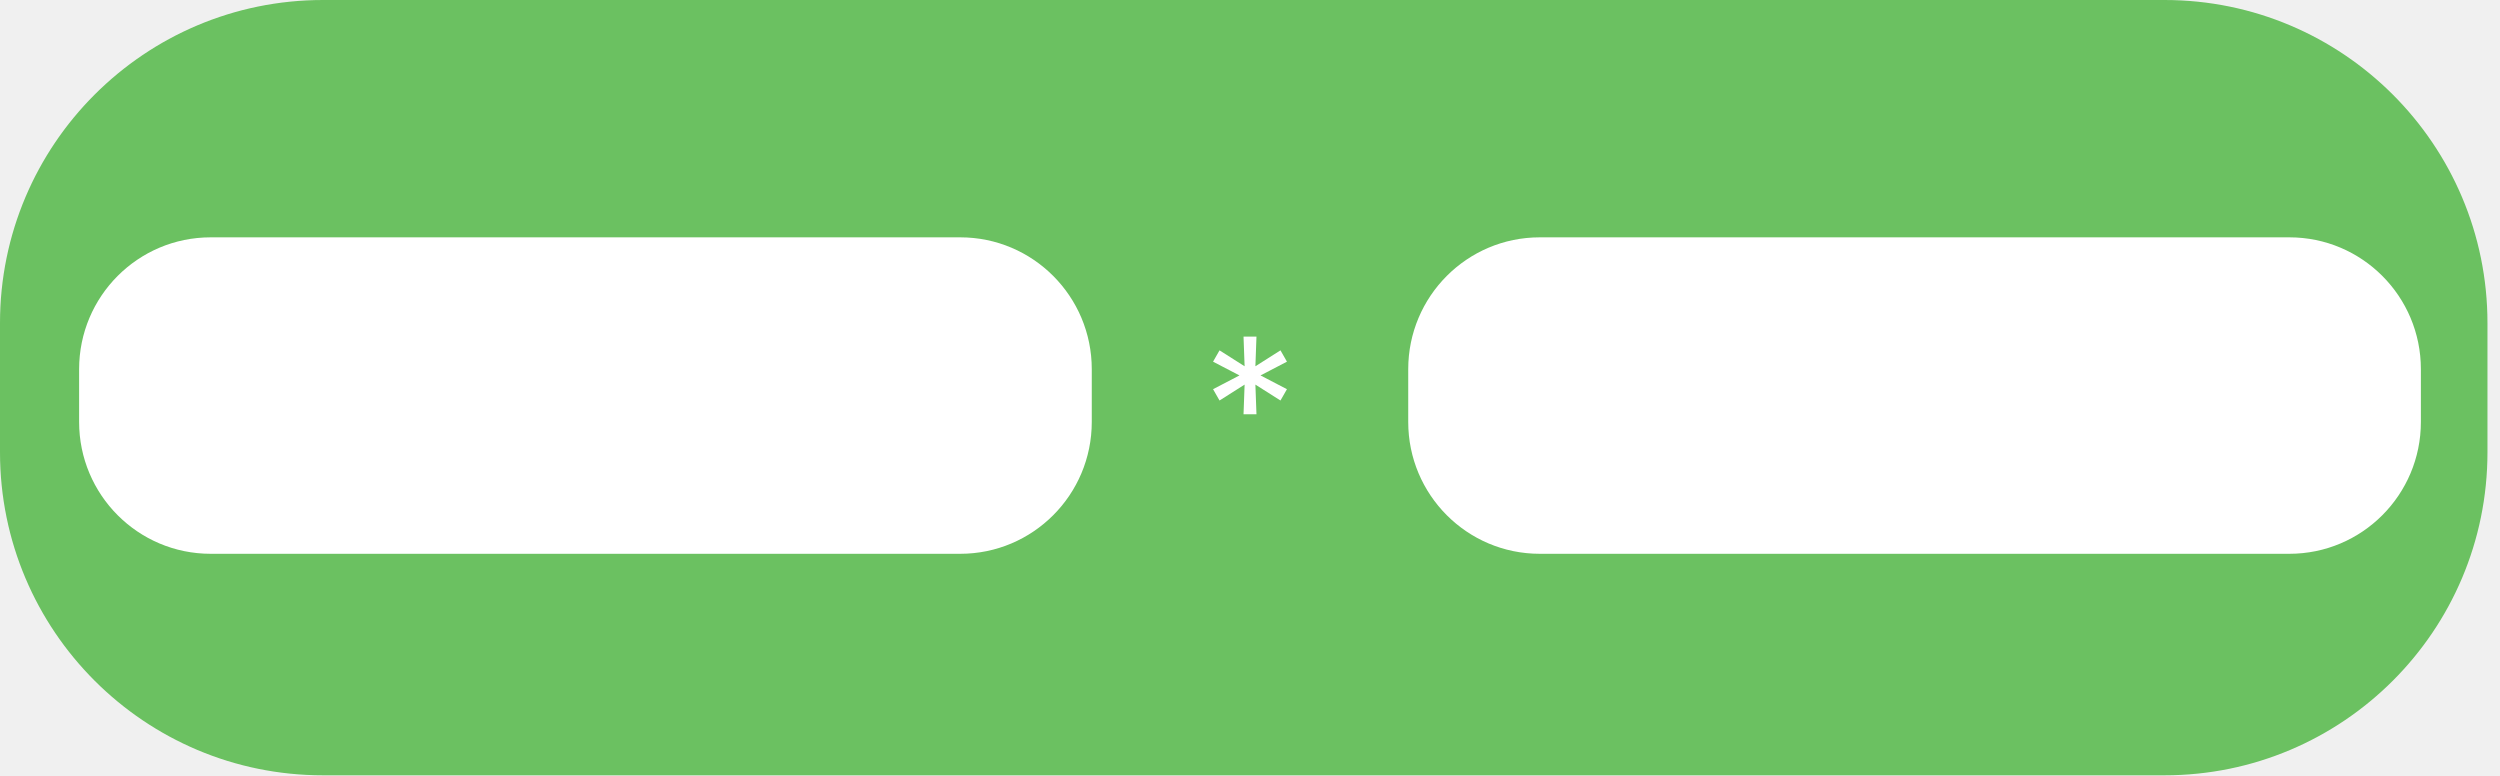
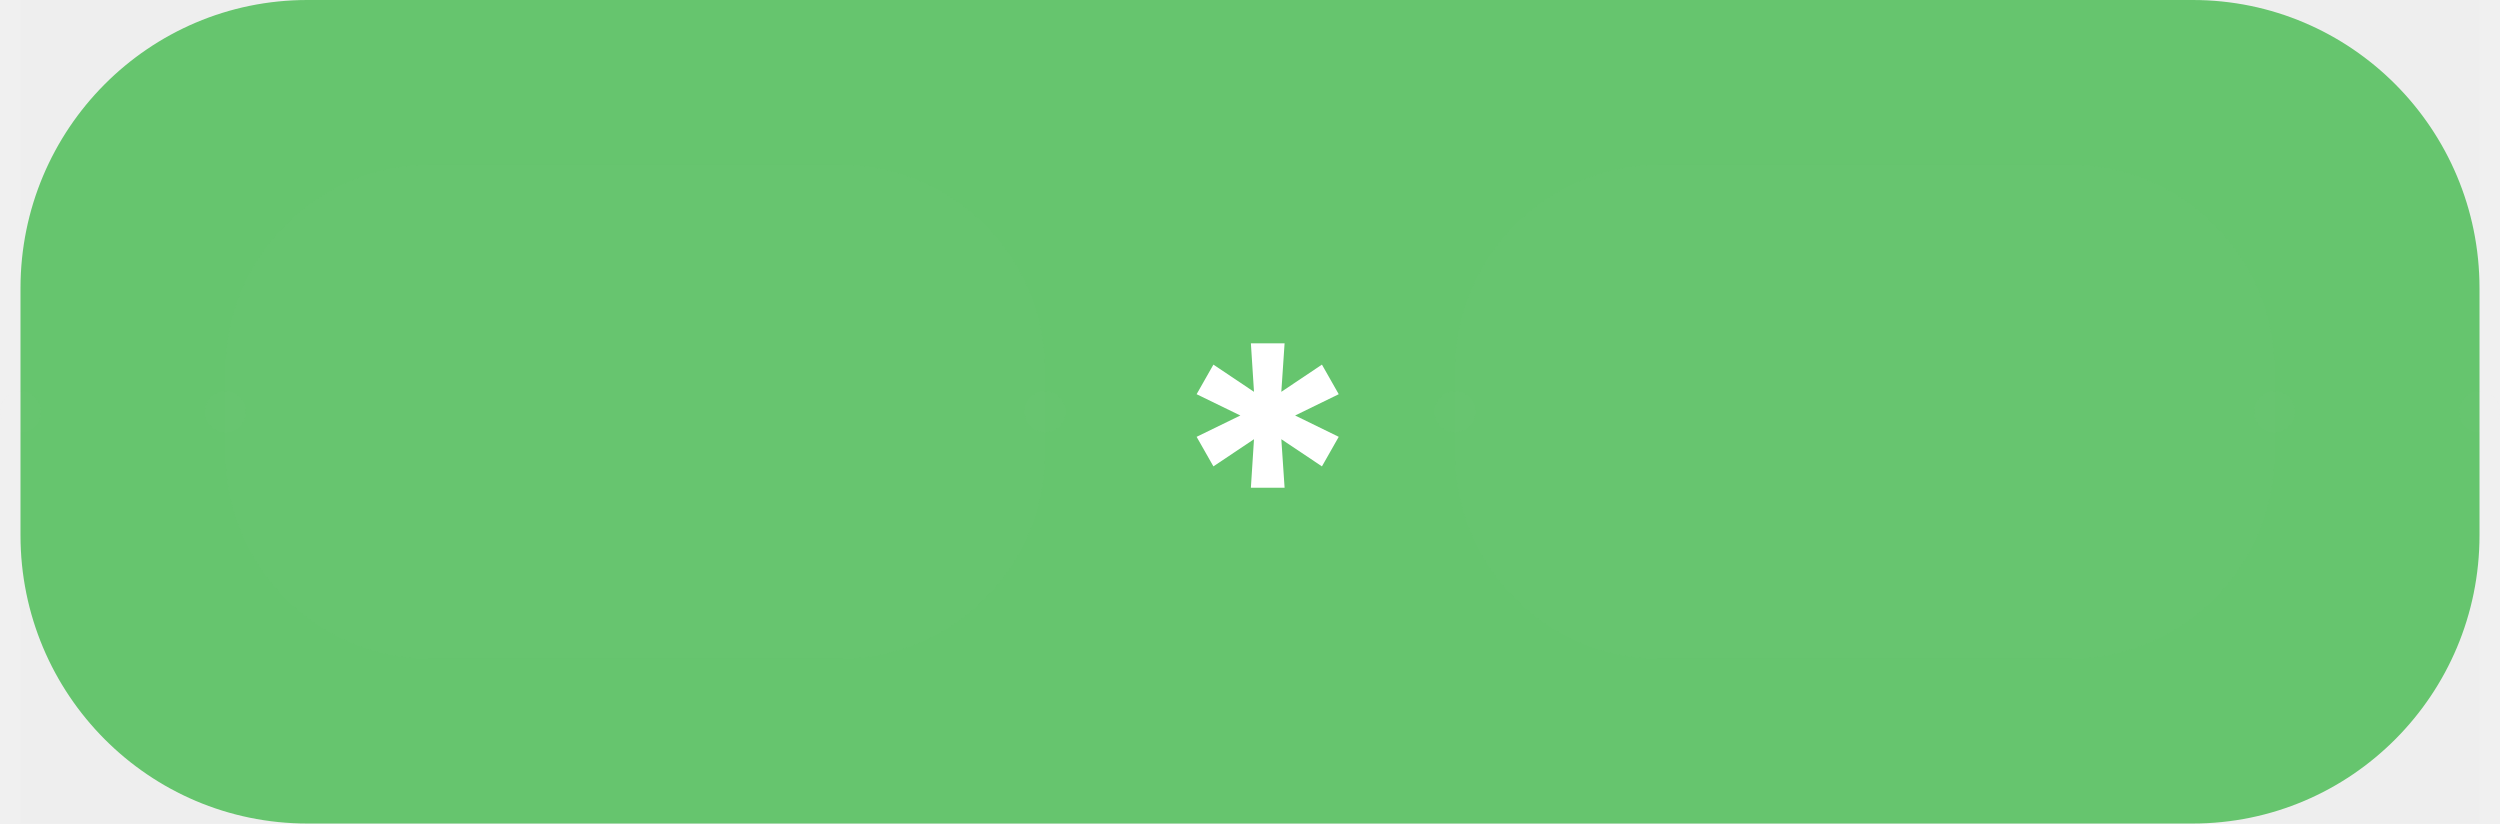
- <svg xmlns="http://www.w3.org/2000/svg" width="158" height="49" viewBox="0 0 158 49" fill="none">
+ <svg xmlns="http://www.w3.org/2000/svg" width="85" height="28" viewBox="0 0 85 28" fill="none">
  <g id="multiply_operator">
-     <path id="block_shape" d="M0 20.417C0 9.141 9.141 0 20.417 0H136.792C148.068 0 157.208 9.141 157.208 20.417V28.583C157.208 39.859 148.068 49 136.792 49H20.417C9.141 49 0 39.859 0 28.583V20.417Z" fill="#6BC161" />
-     <g id="block_input">
-       <path id="text" d="M78.591 26.182L78.659 24.307L77.074 25.312L76.665 24.597L78.335 23.727L76.665 22.858L77.074 22.142L78.659 23.148L78.591 21.273H79.409L79.341 23.148L80.926 22.142L81.335 22.858L79.665 23.727L81.335 24.597L80.926 25.312L79.341 24.307L79.409 26.182H78.591Z" fill="white" />
-       <path id="input_2" d="M89 23.333C89 18.731 92.721 15 97.312 15H144.688C149.279 15 153 18.731 153 23.333V26.667C153 31.269 149.279 35 144.688 35H97.312C92.721 35 89 31.269 89 26.667V23.333Z" fill="white" />
-       <path id="input_1" d="M5 23.333C5 18.731 8.721 15 13.312 15H60.688C65.279 15 69 18.731 69 23.333V26.667C69 31.269 65.279 35 60.688 35H13.312C8.721 35 5 31.269 5 26.667V23.333Z" fill="white" />
+     <path id="bbox" opacity="0.01" d="M84.303 0H0.697V28H84.303V0Z" fill="black" />
+     <path id="bodyStretch" d="M74.549 0H10.451C5.064 0 0.697 4.388 0.697 9.8V18.2C0.697 23.612 5.064 28 10.451 28H74.549C79.936 28 84.303 23.612 84.303 18.2V9.8C84.303 4.388 79.936 0 74.549 0Z" fill="#66C56E" />
+     <g id="input:a">
+       <path id="box" opacity="0.01" d="M28.566 5.6H14.631C10.783 5.6 7.664 8.734 7.664 12.6V15.4C7.664 19.266 10.783 22.4 14.631 22.4H28.566C32.413 22.4 35.533 19.266 35.533 15.4V12.6C35.533 8.734 32.413 5.6 28.566 5.6Z" fill="#D9D9D9" />
+       <path id="anchor-input:a-left" opacity="0.01" d="M7.664 14.7C8.049 14.7 8.361 14.387 8.361 14C8.361 13.613 8.049 13.3 7.664 13.3C7.279 13.3 6.967 13.613 6.967 14C6.967 14.387 7.279 14.7 7.664 14.7Z" fill="#D9D9D9" />
+       <path id="anchor-input:a-right" opacity="0.01" d="M35.533 14.7C35.918 14.7 36.23 14.387 36.23 14C36.23 13.613 35.918 13.3 35.533 13.3C35.148 13.3 34.836 13.613 34.836 14C34.836 14.387 35.148 14.7 35.533 14.7Z" fill="#D9D9D9" />
    </g>
+     <g id="input:b">
+       <path id="box_2" opacity="0.01" d="M70.369 5.6H56.434C52.587 5.6 49.467 8.734 49.467 12.6V15.4C49.467 19.266 52.587 22.4 56.434 22.4H70.369C74.217 22.4 77.336 19.266 77.336 15.4V12.6C77.336 8.734 74.217 5.6 70.369 5.6Z" fill="#D9D9D9" />
+       <path id="anchor-input:b-left" opacity="0.01" d="M49.467 14.7C49.852 14.7 50.164 14.387 50.164 14C50.164 13.613 49.852 13.3 49.467 13.3C49.082 13.3 48.77 13.613 48.77 14C48.77 14.387 49.082 14.7 49.467 14.7Z" fill="#D9D9D9" />
+       <path id="anchor-input:b-right" opacity="0.01" d="M77.336 14.7C77.721 14.7 78.033 14.387 78.033 14C78.033 13.613 77.721 13.3 77.336 13.3C76.951 13.3 76.639 13.613 76.639 14C76.639 14.387 76.951 14.7 77.336 14.7Z" fill="#D9D9D9" />
+     </g>
+     <path id="anchor:input-left" opacity="0.01" d="M0.697 14.7C1.082 14.7 1.393 14.387 1.393 14C1.393 13.613 1.082 13.3 0.697 13.3C0.312 13.3 0 13.613 0 14C0 14.387 0.312 14.7 0.697 14.7Z" fill="#D9D9D9" />
+     <path id="anchor:input-right" opacity="0.01" d="M84.303 14.7C84.688 14.7 85 14.387 85 14C85 13.613 84.688 13.3 84.303 13.3C83.918 13.3 83.607 13.613 83.607 14C83.607 14.387 83.918 14.7 84.303 14.7Z" fill="#D9D9D9" />
+     <path id="text" d="M42.53 16.582L42.636 14.933L41.256 15.857L40.685 14.852L42.172 14.127L40.685 13.403L41.256 12.397L42.636 13.322L42.53 11.673H43.676L43.565 13.322L44.946 12.397L45.517 13.403L44.034 14.127L45.517 14.852L44.946 15.857L43.565 14.933L43.676 16.582H42.53Z" fill="white" />
  </g>
</svg>
